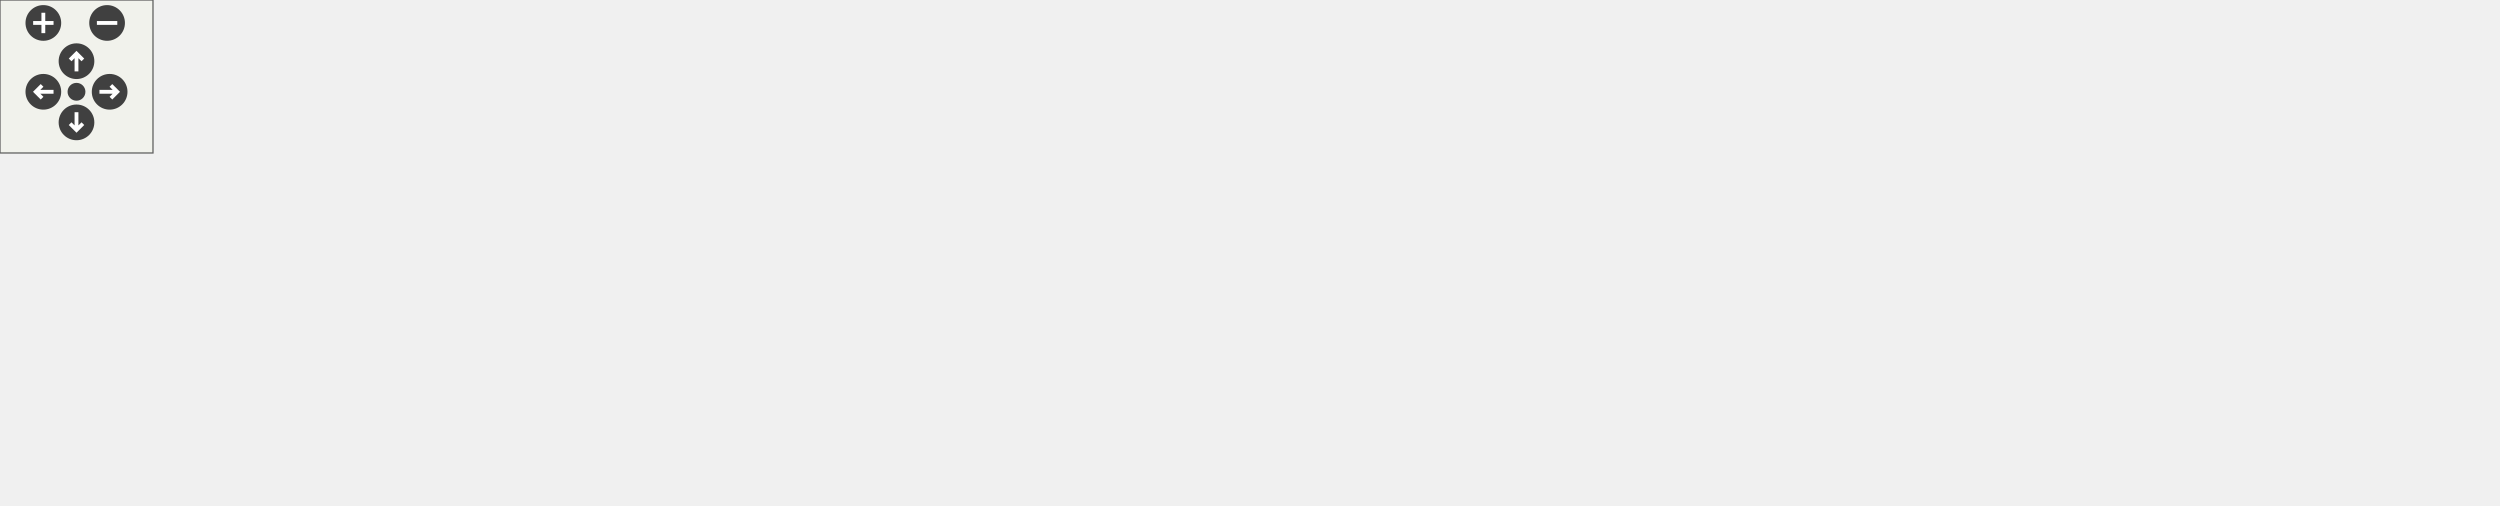
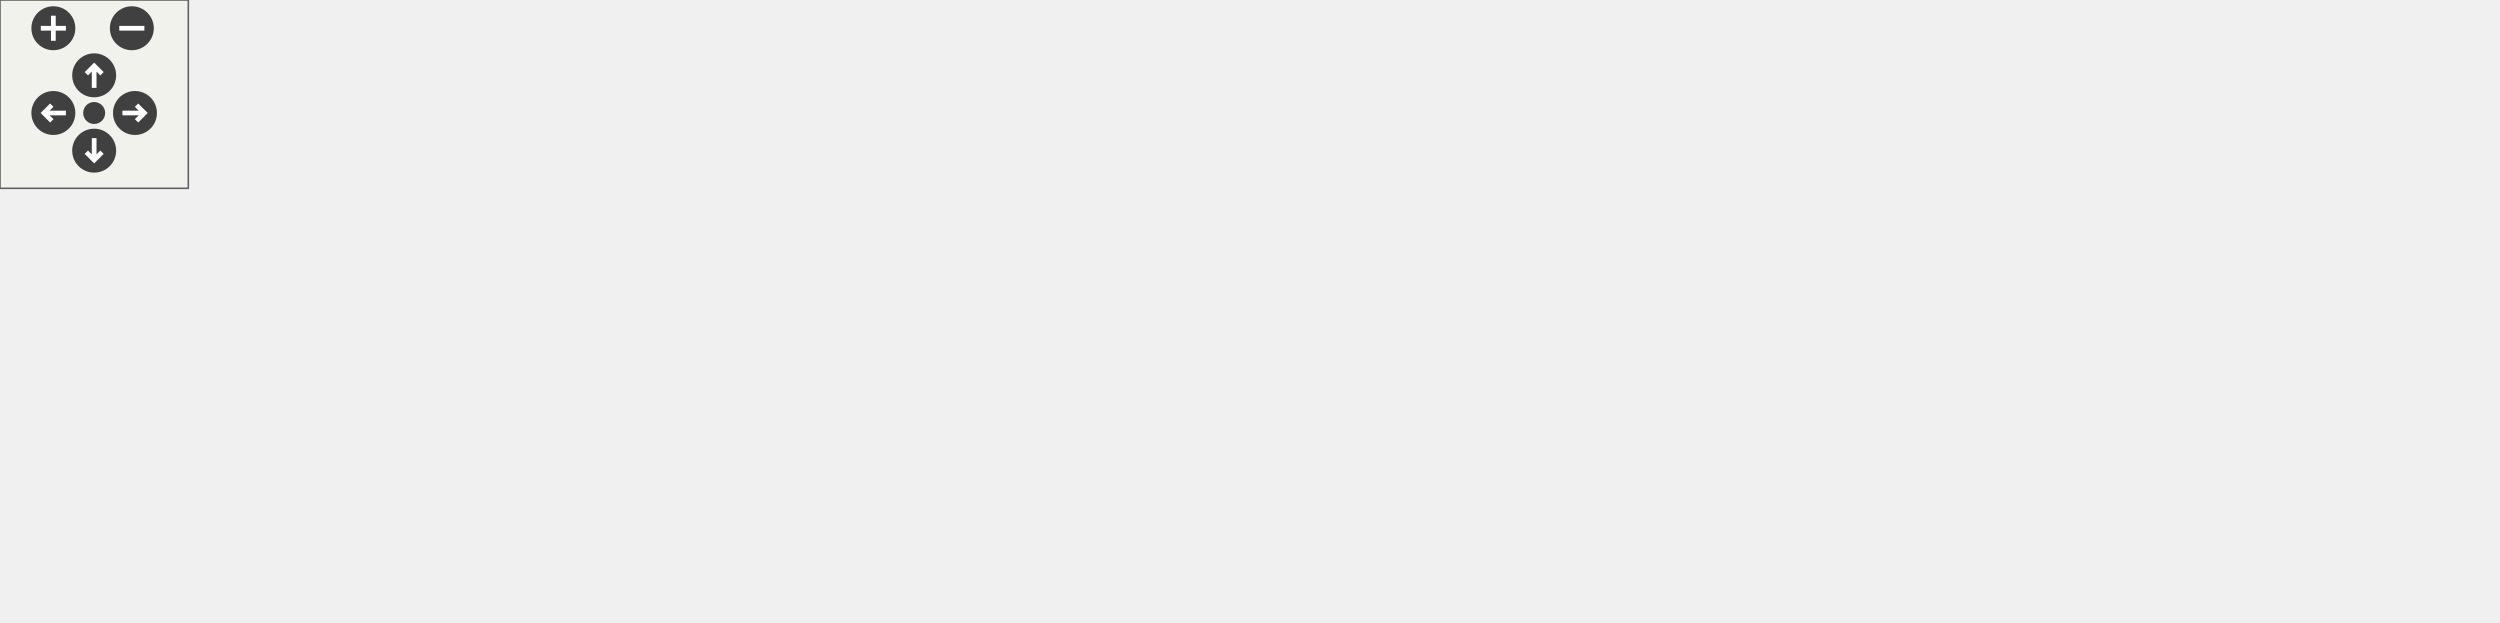
<svg xmlns="http://www.w3.org/2000/svg" xmlns:xlink="http://www.w3.org/1999/xlink" id="main" version="1.1" xml:space="preserve">
  <defs>
    <circle id="rim" cx="0" cy="0" r="7" />
    <circle id="rim2" cx="0" cy="0" r="3.5" />
    <g id="zoomPlus">
      <use xlink:href="#rim" fill="#404040">
        <set attributeName="fill" to="#808080" begin="zoomplus.mouseover" end="zoomplus.mouseout" />
      </use>
      <path d="M-4,0h8M0,-4v8" fill="none" stroke="white" stroke-width="1.5" pointer-events="none" />
    </g>
    <g id="zoomMin">
      <use xlink:href="#rim" fill="#404040">
        <set attributeName="fill" to="#808080" begin="zoomminus.mouseover" end="zoomminus.mouseout" />
      </use>
      <path d="M-4,0h8" fill="none" stroke="white" stroke-width="1.5" pointer-events="none" />
    </g>
    <g id="dirArrow">
      <path fill="none" stroke="white" stroke-width="1.5" d="M0,-3.0v7 M-2.5,-0.5L0,-3.0L2.5,-0.5" />
    </g>
    <g id="resetDef">
      <use xlink:href="#rim2" fill="#404040">
        <set attributeName="fill" to="#808080" begin="reset.mouseover" end="reset.mouseout" />
      </use>
    </g>
  </defs>
  <svg id="graph" class="graph">
    <g id="viewport">
      <g id="node1" class="node">
-         <polygon fill="#bfbfbf" stroke="black" points="354.5,-116.5 354.5,-137.5 475.5,-137.5 475.5,-116.5 354.5,-116.5" />
-         <text text-anchor="middle" x="415" y="-124.5" font-family="Helvetica,sans-Serif" font-size="10.00">src/enet_encap/encap.h</text>
+         <polygon fill="#bfbfbf" stroke="black" points="313.5,-116.5 313.5,-137.5 434.5,-137.5 434.5,-116.5 313.5,-116.5" />
+         <text text-anchor="middle" x="374" y="-124.5" font-family="Helvetica,sans-Serif" font-size="10.00">src/enet_encap/encap.h</text>
      </g>
      <g id="node3" class="node">
        <a xlink:href="../../d2/d3d/cipcommon_8c.html" target="_top" xlink:title="src/cip/cipcommon.c">
          <polygon fill="none" stroke="black" points="-0.5,-0.5 -0.5,-21.5 106.5,-21.5 106.5,-0.5 -0.5,-0.5" />
          <text text-anchor="middle" x="53" y="-8.5" font-family="Helvetica,sans-Serif" font-size="10.00">src/cip/cipcommon.c</text>
        </a>
      </g>
      <g id="edge2" class="edge">
-         <path fill="none" stroke="midnightblue" d="M360.573,-114.007C325.361,-105.243 278.671,-92.95 238,-80 180.349,-61.643 114.254,-35.8 78.763,-21.519" />
-         <polygon fill="midnightblue" stroke="midnightblue" points="360.1,-117.495 370.648,-116.496 361.779,-110.7 360.1,-117.495" />
+         <path fill="none" stroke="midnightblue" d="M334.188,-113.072C307.739,-103.784 272.259,-91.259 241,-80 184.247,-59.558 118.068,-35.131 81.308,-21.51" />
+         <polygon fill="midnightblue" stroke="midnightblue" points="333.26,-116.456 343.855,-116.464 335.577,-109.85 333.26,-116.456" />
      </g>
      <g id="node5" class="node">
        <a xlink:href="../../d5/d35/cipconnectionmanager_8c.html" target="_top" xlink:title="src/cip/cipconnectionmanager.c">
          <polygon fill="none" stroke="black" points="123.5,-0.5 123.5,-21.5 278.5,-21.5 278.5,-0.5 123.5,-0.5" />
          <text text-anchor="middle" x="201" y="-8.5" font-family="Helvetica,sans-Serif" font-size="10.00">src/cip/cipconnectionmanager.c</text>
        </a>
      </g>
      <g id="edge4" class="edge">
-         <path fill="none" stroke="midnightblue" d="M353.127,-113.851C326.311,-106.451 295.326,-95.507 270,-80 244.138,-64.165 220.708,-36.739 208.953,-21.674" />
-         <polygon fill="midnightblue" stroke="midnightblue" points="352.236,-117.236 362.8,-116.419 354.033,-110.47 352.236,-117.236" />
+         <path fill="none" stroke="midnightblue" d="M333.416,-112.638C313.412,-104.592 289.468,-93.46 270,-80 245.196,-62.851 221.526,-36.191 209.405,-21.537" />
+         <polygon fill="midnightblue" stroke="midnightblue" points="332.294,-115.957 342.882,-116.337 334.842,-109.437 332.294,-115.957" />
      </g>
      <g id="node7" class="node">
        <a xlink:href="../../d0/dff/cpf_8h.html" target="_top" xlink:title="src/enet_encap/cpf.h">
          <polygon fill="none" stroke="black" points="279,-58.5 279,-79.5 387,-79.5 387,-58.5 279,-58.5" />
          <text text-anchor="middle" x="333" y="-66.5" font-family="Helvetica,sans-Serif" font-size="10.00">src/enet_encap/cpf.h</text>
        </a>
      </g>
      <g id="edge6" class="edge">
-         <path fill="none" stroke="midnightblue" d="M391.73,-110.541C377.672,-100.597 360.17,-88.218 347.945,-79.571" />
-         <polygon fill="midnightblue" stroke="midnightblue" points="389.775,-113.445 399.96,-116.362 393.817,-107.73 389.775,-113.445" />
+         <path fill="none" stroke="midnightblue" d="M360.54,-107.959C353.869,-98.522 346.066,-87.484 340.472,-79.571" />
+         <polygon fill="midnightblue" stroke="midnightblue" points="357.85,-110.216 366.48,-116.362 363.566,-106.176 357.85,-110.216" />
      </g>
      <g id="node15" class="node">
        <a xlink:href="../../d2/dbd/encap_8c.html" target="_top" xlink:title="src/enet_encap/encap.c">
          <polygon fill="none" stroke="black" points="563.5,-0.5 563.5,-21.5 684.5,-21.5 684.5,-0.5 563.5,-0.5" />
          <text text-anchor="middle" x="624" y="-8.5" font-family="Helvetica,sans-Serif" font-size="10.00">src/enet_encap/encap.c</text>
        </a>
      </g>
      <g id="edge18" class="edge">
-         <path fill="none" stroke="midnightblue" d="M415.344,-106.373C416.723,-90.994 421.109,-70.558 434,-58 443.827,-48.427 516.872,-32.227 569.461,-21.572" />
-         <polygon fill="midnightblue" stroke="midnightblue" points="411.842,-106.318 414.794,-116.493 418.832,-106.698 411.842,-106.318" />
+         <path fill="none" stroke="midnightblue" d="M385.793,-107.843C396.47,-92.111 413.621,-70.46 434,-58 455.816,-44.661 517.648,-30.762 564.906,-21.572" />
+         <polygon fill="midnightblue" stroke="midnightblue" points="382.804,-106.019 380.279,-116.308 388.669,-109.839 382.804,-106.019" />
      </g>
      <g id="node18" class="node">
        <a xlink:href="../../db/d4f/generic__networkhandler_8c.html" target="_top" xlink:title="This file includes all platform-independent functions of the network handler to reduce code duplicati...">
          <polygon fill="none" stroke="black" points="442.5,-58.5 442.5,-79.5 611.5,-79.5 611.5,-58.5 442.5,-58.5" />
          <text text-anchor="middle" x="527" y="-66.5" font-family="Helvetica,sans-Serif" font-size="10.00">src/ports/generic_networkhandler.c</text>
        </a>
      </g>
      <g id="edge20" class="edge">
-         <path fill="none" stroke="midnightblue" d="M444.363,-111.794C463.904,-101.675 489.086,-88.634 506.49,-79.621" />
-         <polygon fill="midnightblue" stroke="midnightblue" points="442.553,-108.79 435.282,-116.497 445.772,-115.006 442.553,-108.79" />
+         <path fill="none" stroke="midnightblue" d="M411.263,-112.874C438.413,-102.582 474.605,-88.862 499.241,-79.523" />
+         <polygon fill="midnightblue" stroke="midnightblue" points="409.817,-109.679 401.707,-116.497 412.298,-116.225 409.817,-109.679" />
      </g>
      <g id="node20" class="node">
        <a xlink:href="../../d2/d5e/POSIX_2networkhandler_8c.html" target="_top" xlink:title="src/ports/POSIX/networkhandler.c">
          <polygon fill="none" stroke="black" points="629,-58.5 629,-79.5 795,-79.5 795,-58.5 629,-58.5" />
          <text text-anchor="middle" x="712" y="-66.5" font-family="Helvetica,sans-Serif" font-size="10.00">src/ports/POSIX/networkhandler.c</text>
        </a>
      </g>
      <g id="edge22" class="edge">
-         <path fill="none" stroke="midnightblue" d="M478.83,-114.535C532.267,-104.099 607.671,-89.374 658.115,-79.523" />
-         <polygon fill="midnightblue" stroke="midnightblue" points="477.928,-111.145 468.784,-116.497 479.27,-118.015 477.928,-111.145" />
-       </g>
-       <g id="node22" class="node">
-         <a xlink:href="../../d8/d6c/WIN32_2networkhandler_8c.html" target="_top" xlink:title="src/ports/WIN32/networkhandler.c">
-           <polygon fill="none" stroke="black" points="813,-58.5 813,-79.5 979,-79.5 979,-58.5 813,-58.5" />
-           <text text-anchor="middle" x="896" y="-66.5" font-family="Helvetica,sans-Serif" font-size="10.00">src/ports/WIN32/networkhandler.c</text>
-         </a>
-       </g>
-       <g id="edge24" class="edge">
-         <path fill="none" stroke="midnightblue" d="M485.965,-118.443C572.986,-107.95 720.264,-90.191 812.605,-79.056" />
-         <polygon fill="midnightblue" stroke="midnightblue" points="485.428,-114.982 475.919,-119.654 486.266,-121.932 485.428,-114.982" />
+         <path fill="none" stroke="midnightblue" d="M444.731,-114.863C505.596,-104.418 592.519,-89.503 650.53,-79.548" />
+         <polygon fill="midnightblue" stroke="midnightblue" points="444.082,-111.423 434.818,-116.564 445.266,-118.322 444.082,-111.423" />
      </g>
      <g id="edge8" class="edge">
        <path fill="none" stroke="midnightblue" d="M272.194,-56.404C221.855,-45.977 151.159,-31.333 103.801,-21.523" />
        <polygon fill="midnightblue" stroke="midnightblue" points="271.792,-59.895 282.294,-58.497 273.212,-53.041 271.792,-59.895" />
      </g>
      <g id="edge10" class="edge">
        <path fill="none" stroke="midnightblue" d="M299.643,-54.343C276.445,-44.15 246.057,-30.798 225.172,-21.621" />
        <polygon fill="midnightblue" stroke="midnightblue" points="298.533,-57.678 309.096,-58.497 301.349,-51.27 298.533,-57.678" />
      </g>
      <g id="node11" class="node">
        <a xlink:href="../../df/d03/cipioconnection_8c.html" target="_top" xlink:title="src/cip/cipioconnection.c">
          <polygon fill="none" stroke="black" points="421.5,-0.5 421.5,-21.5 546.5,-21.5 546.5,-0.5 421.5,-0.5" />
          <text text-anchor="middle" x="484" y="-8.5" font-family="Helvetica,sans-Serif" font-size="10.00">src/cip/cipioconnection.c</text>
        </a>
      </g>
      <g id="edge12" class="edge">
        <path fill="none" stroke="midnightblue" d="M369.776,-54.874C396.571,-44.582 432.29,-30.862 456.604,-21.523" />
        <polygon fill="midnightblue" stroke="midnightblue" points="368.425,-51.644 360.345,-58.497 370.935,-58.178 368.425,-51.644" />
      </g>
      <g id="node13" class="node">
        <a xlink:href="../../d3/d98/cpf_8c.html" target="_top" xlink:title="src/enet_encap/cpf.c">
          <polygon fill="none" stroke="black" points="296,-0.5 296,-21.5 404,-21.5 404,-0.5 296,-0.5" />
          <text text-anchor="middle" x="350" y="-8.5" font-family="Helvetica,sans-Serif" font-size="10.00">src/enet_encap/cpf.c</text>
        </a>
      </g>
      <g id="edge14" class="edge">
        <path fill="none" stroke="midnightblue" d="M339.012,-48.488C341.678,-39.392 344.702,-29.076 346.902,-21.571" />
        <polygon fill="midnightblue" stroke="midnightblue" points="335.572,-47.781 336.118,-58.362 342.29,-49.75 335.572,-47.781" />
      </g>
      <g id="edge16" class="edge">
        <path fill="none" stroke="midnightblue" d="M395.541,-56.535C447.898,-46.099 521.779,-31.374 571.203,-21.523" />
        <polygon fill="midnightblue" stroke="midnightblue" points="394.821,-53.109 385.698,-58.497 396.189,-59.974 394.821,-53.109" />
      </g>
    </g>
  </svg>
  <g id="navigator" transform="translate(0 0)" fill="#404254">
    <rect fill="#f2f5e9" fill-opacity="0.5" stroke="#606060" stroke-width=".5" x="0" y="0" width="60" height="60" />
    <use id="zoomplus" xlink:href="#zoomPlus" x="17" y="9" />
    <use id="zoomminus" xlink:href="#zoomMin" x="42" y="9" />
    <use id="reset" xlink:href="#resetDef" x="30" y="36" />
    <g id="arrowUp" xlink:href="#dirArrow" transform="translate(30 24)">
      <use xlink:href="#rim" fill="#404040">
        <set attributeName="fill" to="#808080" begin="arrowUp.mouseover" end="arrowUp.mouseout" />
      </use>
      <path fill="none" stroke="white" stroke-width="1.5" d="M0,-3.0v7 M-2.5,-0.5L0,-3.0L2.5,-0.5" />
    </g>
    <g id="arrowRight" xlink:href="#dirArrow" transform="rotate(90) translate(36 -43)">
      <use xlink:href="#rim" fill="#404040">
        <set attributeName="fill" to="#808080" begin="arrowRight.mouseover" end="arrowRight.mouseout" />
      </use>
      <path fill="none" stroke="white" stroke-width="1.5" d="M0,-3.0v7 M-2.5,-0.5L0,-3.0L2.5,-0.5" />
    </g>
    <g id="arrowDown" xlink:href="#dirArrow" transform="rotate(180) translate(-30 -48)">
      <use xlink:href="#rim" fill="#404040">
        <set attributeName="fill" to="#808080" begin="arrowDown.mouseover" end="arrowDown.mouseout" />
      </use>
      <path fill="none" stroke="white" stroke-width="1.5" d="M0,-3.0v7 M-2.5,-0.5L0,-3.0L2.5,-0.5" />
    </g>
    <g id="arrowLeft" xlink:href="#dirArrow" transform="rotate(270) translate(-36 17)">
      <use xlink:href="#rim" fill="#404040">
        <set attributeName="fill" to="#808080" begin="arrowLeft.mouseover" end="arrowLeft.mouseout" />
      </use>
      <path fill="none" stroke="white" stroke-width="1.5" d="M0,-3.0v7 M-2.5,-0.5L0,-3.0L2.5,-0.5" />
    </g>
  </g>
</svg>
